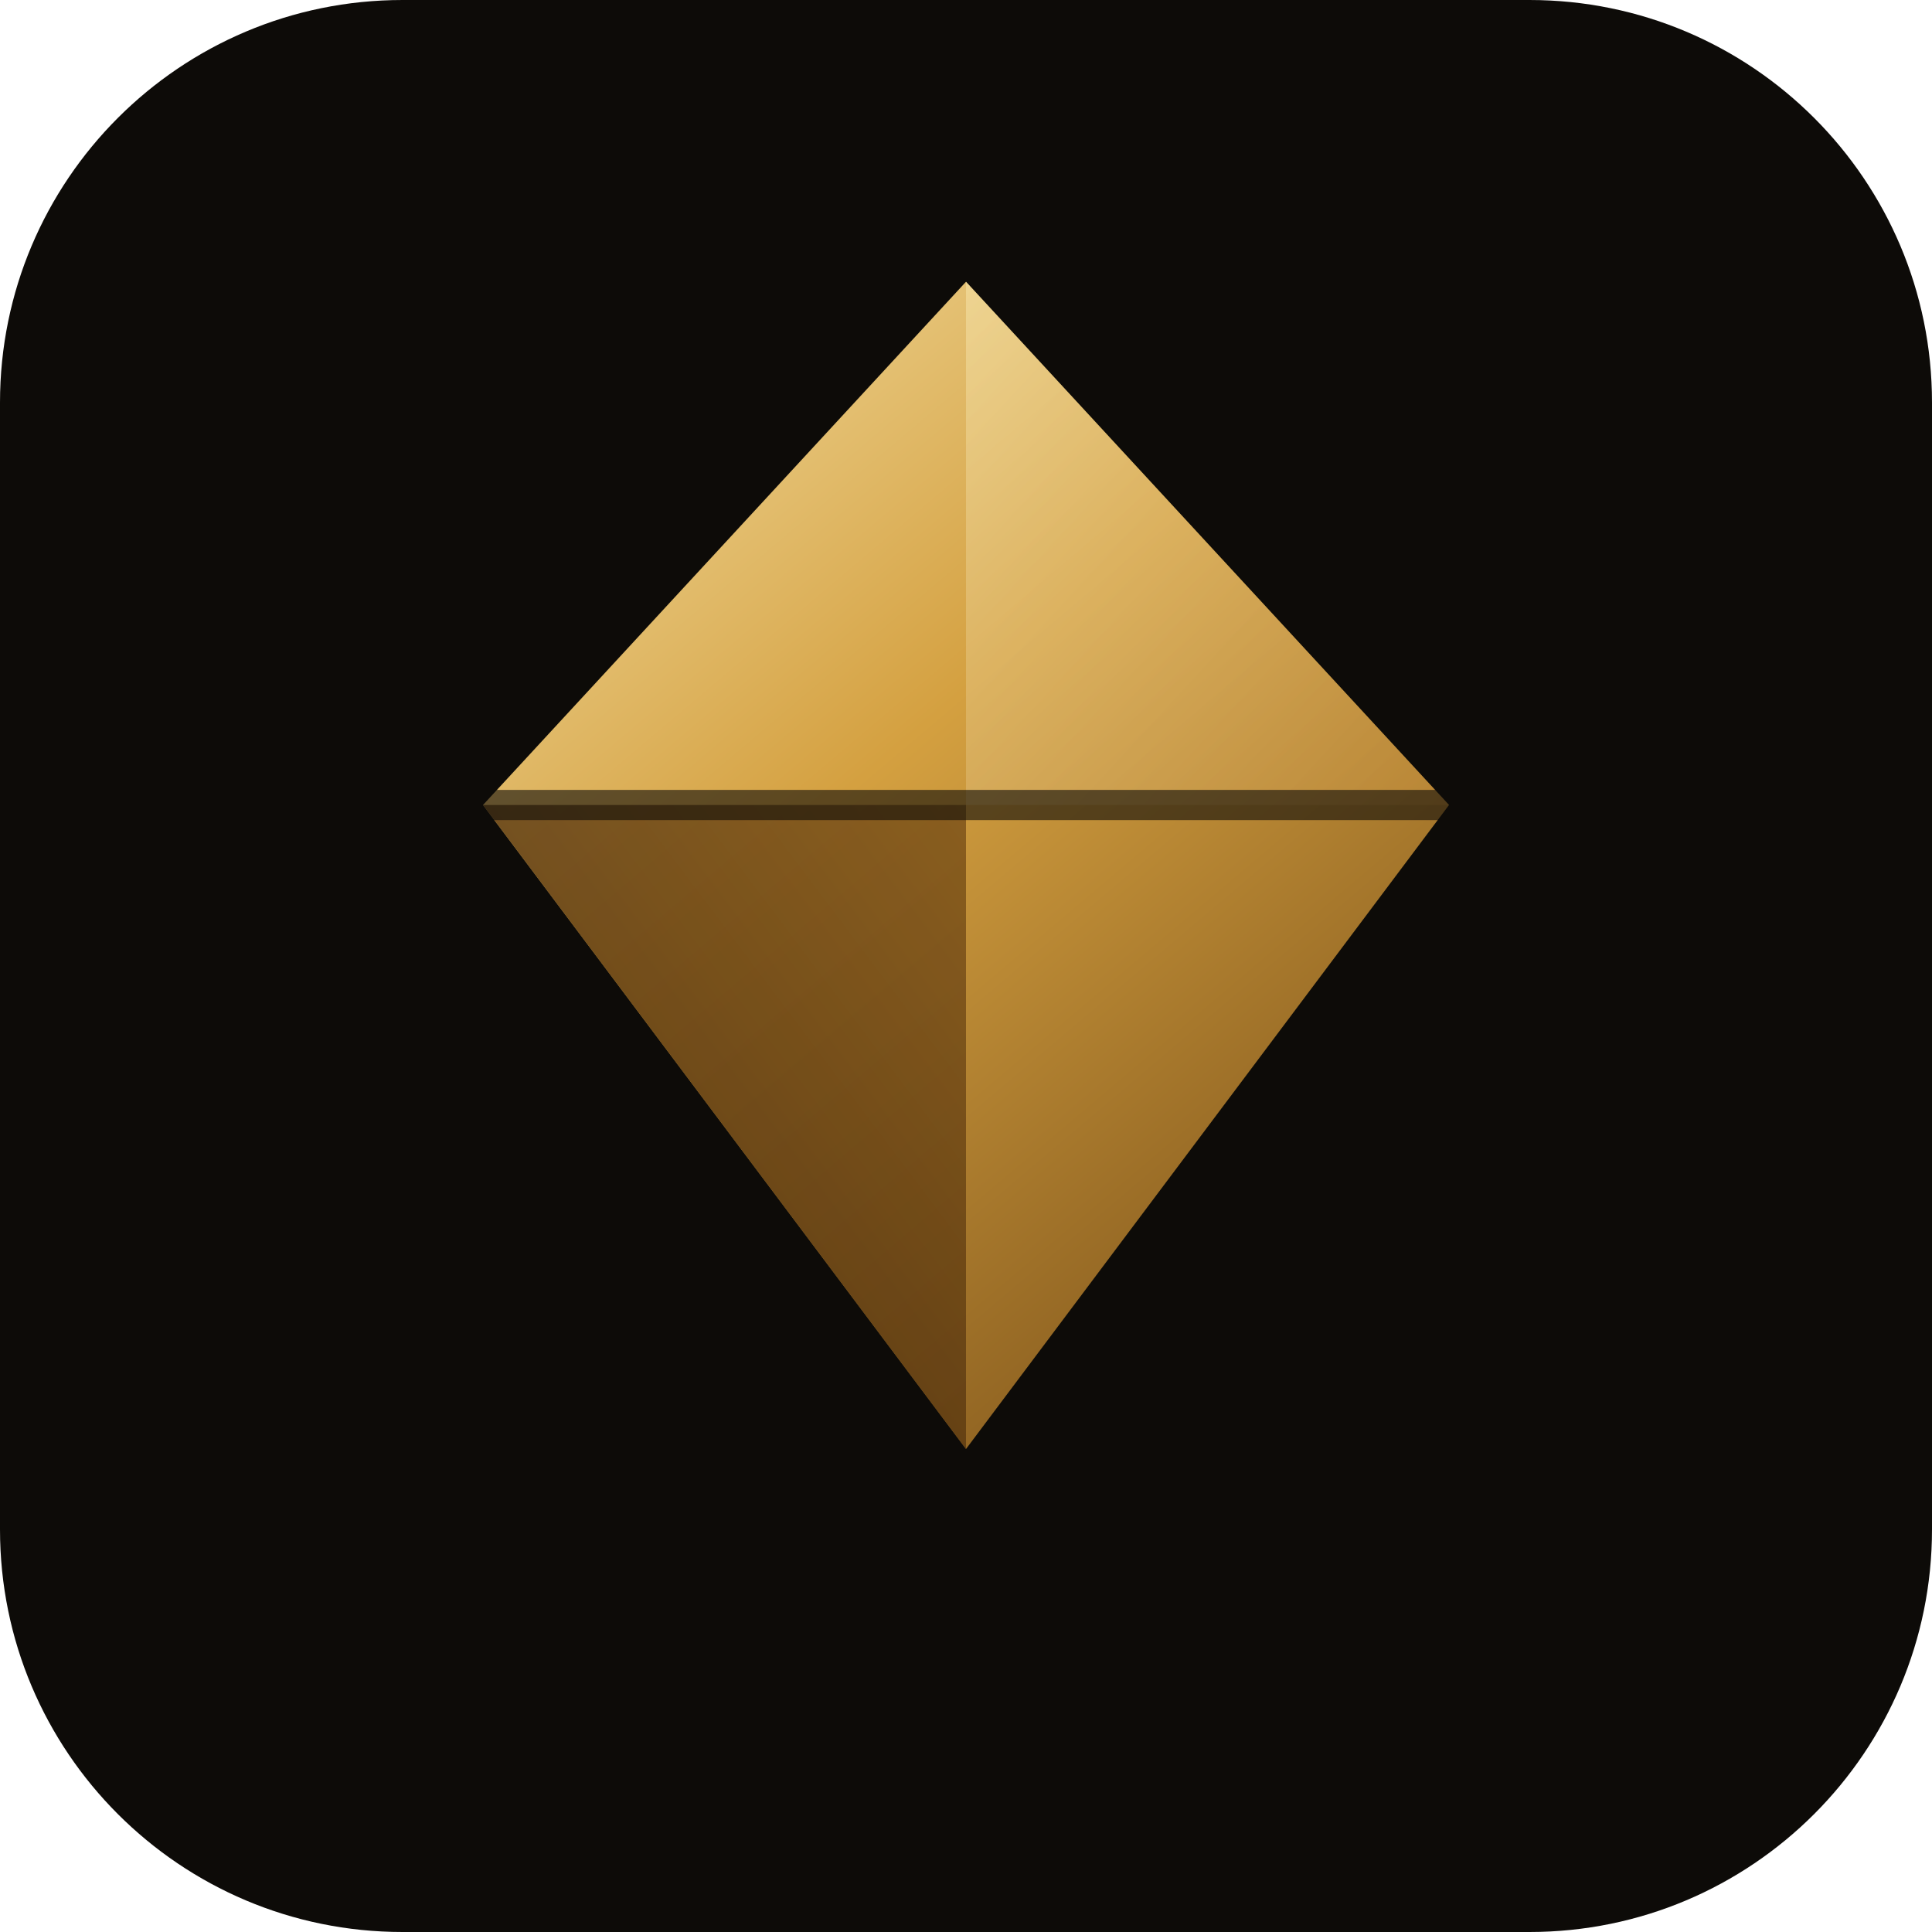
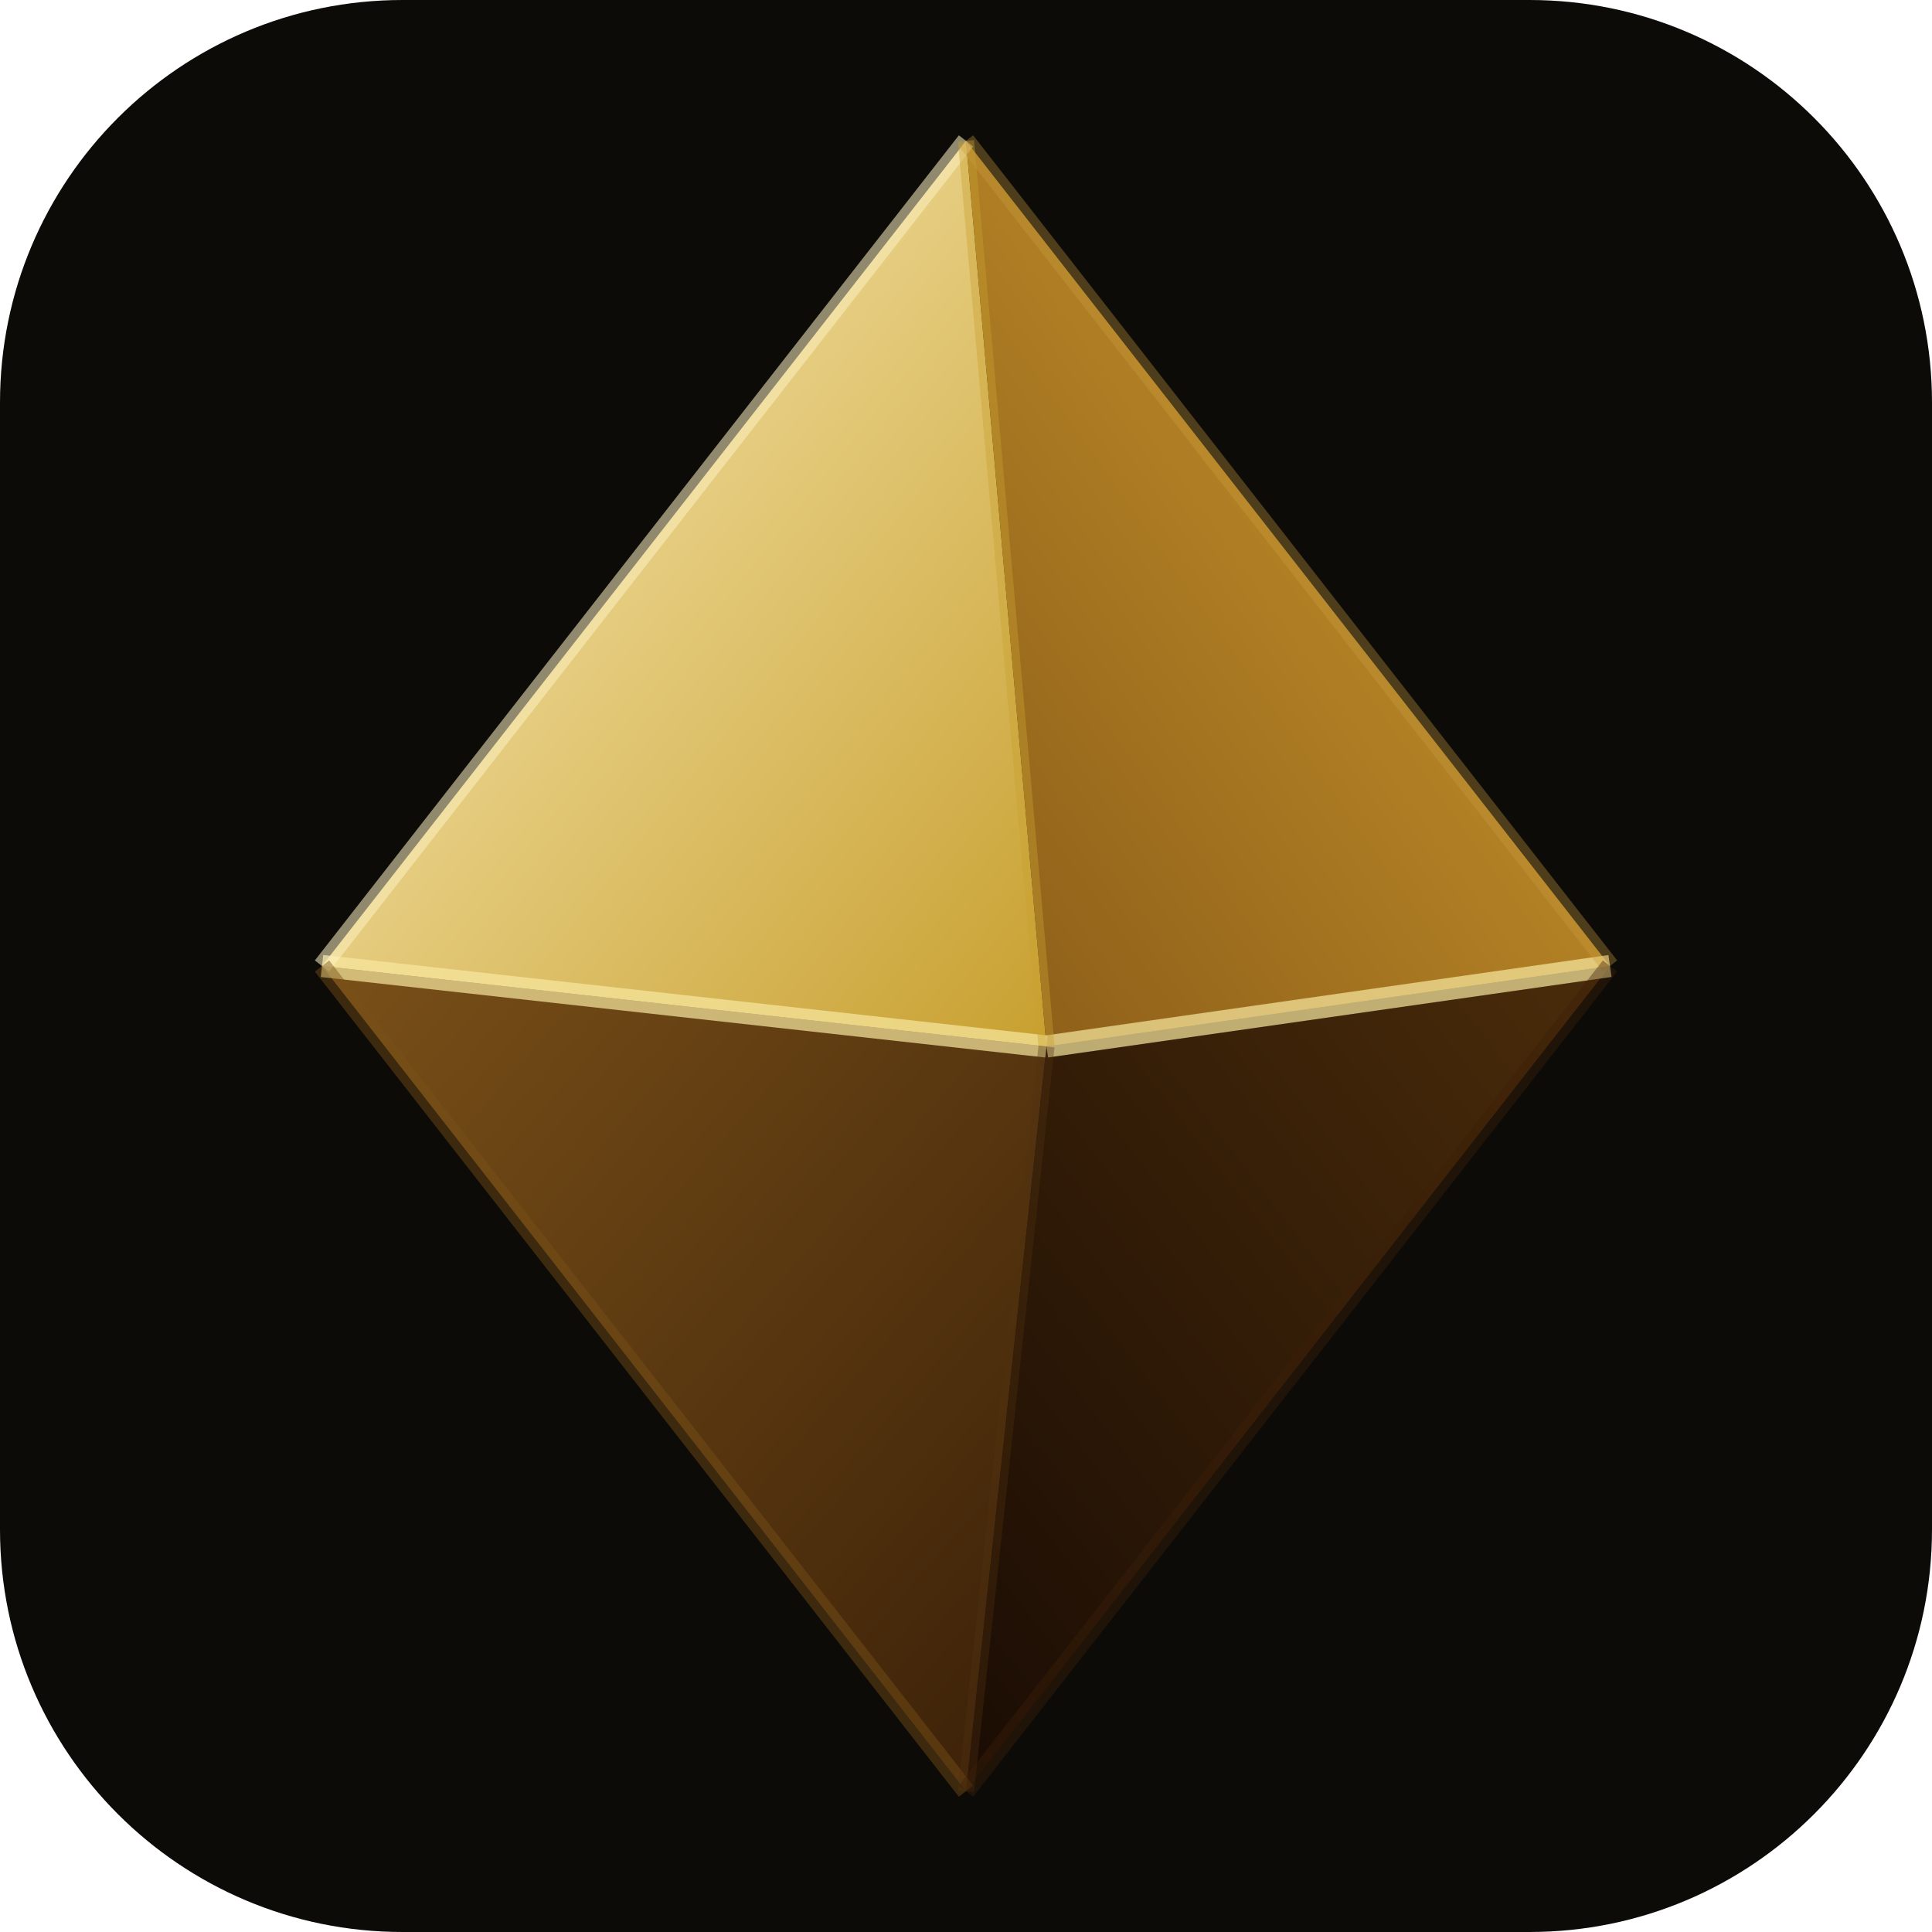
<svg xmlns="http://www.w3.org/2000/svg" viewBox="0 0 96 96">
  <rect width="96" height="96" rx="20" fill="#0d0b08" />
  <defs>
-     <linearGradient id="fg" x1="15%" y1="0%" x2="85%" y2="100%">
-       <stop offset="0%" stop-color="#f0d898" />
-       <stop offset="40%" stop-color="#d4a040" />
-       <stop offset="100%" stop-color="#7a5018" />
+     <linearGradient id="eq1" x1="0%" y1="0%" x2="100%" y2="100%">
+       <stop offset="0%" stop-color="#fdf0c0" />
+       <stop offset="100%" stop-color="#c8a030" />
    </linearGradient>
-     <linearGradient id="ft" x1="0%" y1="0%" x2="100%" y2="100%">
-       <stop offset="0%" stop-color="#f8e8b0" />
-       <stop offset="100%" stop-color="#c8913c" />
+     <linearGradient id="eq2" x1="100%" y1="0%" x2="0%" y2="100%">
+       <stop offset="0%" stop-color="#d4a030" />
+       <stop offset="100%" stop-color="#8a5c18" />
    </linearGradient>
-     <linearGradient id="fb" x1="100%" y1="0%" x2="0%" y2="100%">
+     <linearGradient id="eq3" x1="0%" y1="0%" x2="100%" y2="100%">
      <stop offset="0%" stop-color="#7a5018" />
      <stop offset="100%" stop-color="#3a2008" />
    </linearGradient>
+     <linearGradient id="eq4" x1="100%" y1="0%" x2="0%" y2="100%">
+       <stop offset="0%" stop-color="#4a2c0a" />
+       <stop offset="100%" stop-color="#1a0c04" />
+     </linearGradient>
  </defs>
-   <polygon points="48,14 72,40 48,72 24,40" fill="url(#fg)" />
-   <polygon points="48,14 72,40 48,40" fill="url(#ft)" opacity="0.5" />
-   <polygon points="48,72 24,40 48,40" fill="url(#fb)" opacity="0.8" />
-   <line x1="24" y1="40" x2="72" y2="40" stroke="#0d0b08" stroke-width="1.5" opacity="0.6" />
+   <polygon points="48,7 16,48 52,52" fill="url(#eq1)" />
+   <polygon points="48,7 52,52 80,48" fill="url(#eq2)" />
+   <polygon points="48,89 52,52 16,48" fill="url(#eq3)" />
+   <polygon points="48,89 80,48 52,52" fill="url(#eq4)" />
+   <line x1="16" y1="48" x2="52" y2="52" stroke="#f8e8a0" stroke-width="1.1" opacity="0.7" />
+   <line x1="52" y1="52" x2="80" y2="48" stroke="#f8e8a0" stroke-width="1.1" opacity="0.7" />
+   <line x1="48" y1="7" x2="16" y2="48" stroke="rgba(253,240,192,0.55)" stroke-width="0.9" />
+   <line x1="48" y1="7" x2="52" y2="52" stroke="rgba(200,160,48,0.4)" stroke-width="0.8" />
+   <line x1="48" y1="7" x2="80" y2="48" stroke="rgba(200,155,60,0.35)" stroke-width="0.9" />
+   <line x1="16" y1="48" x2="48" y2="89" stroke="rgba(120,80,24,0.45)" stroke-width="0.9" />
+   <line x1="52" y1="52" x2="48" y2="89" stroke="rgba(80,50,16,0.35)" stroke-width="0.8" />
+   <line x1="80" y1="48" x2="48" y2="89" stroke="rgba(60,32,8,0.4)" stroke-width="0.9" />
</svg>
